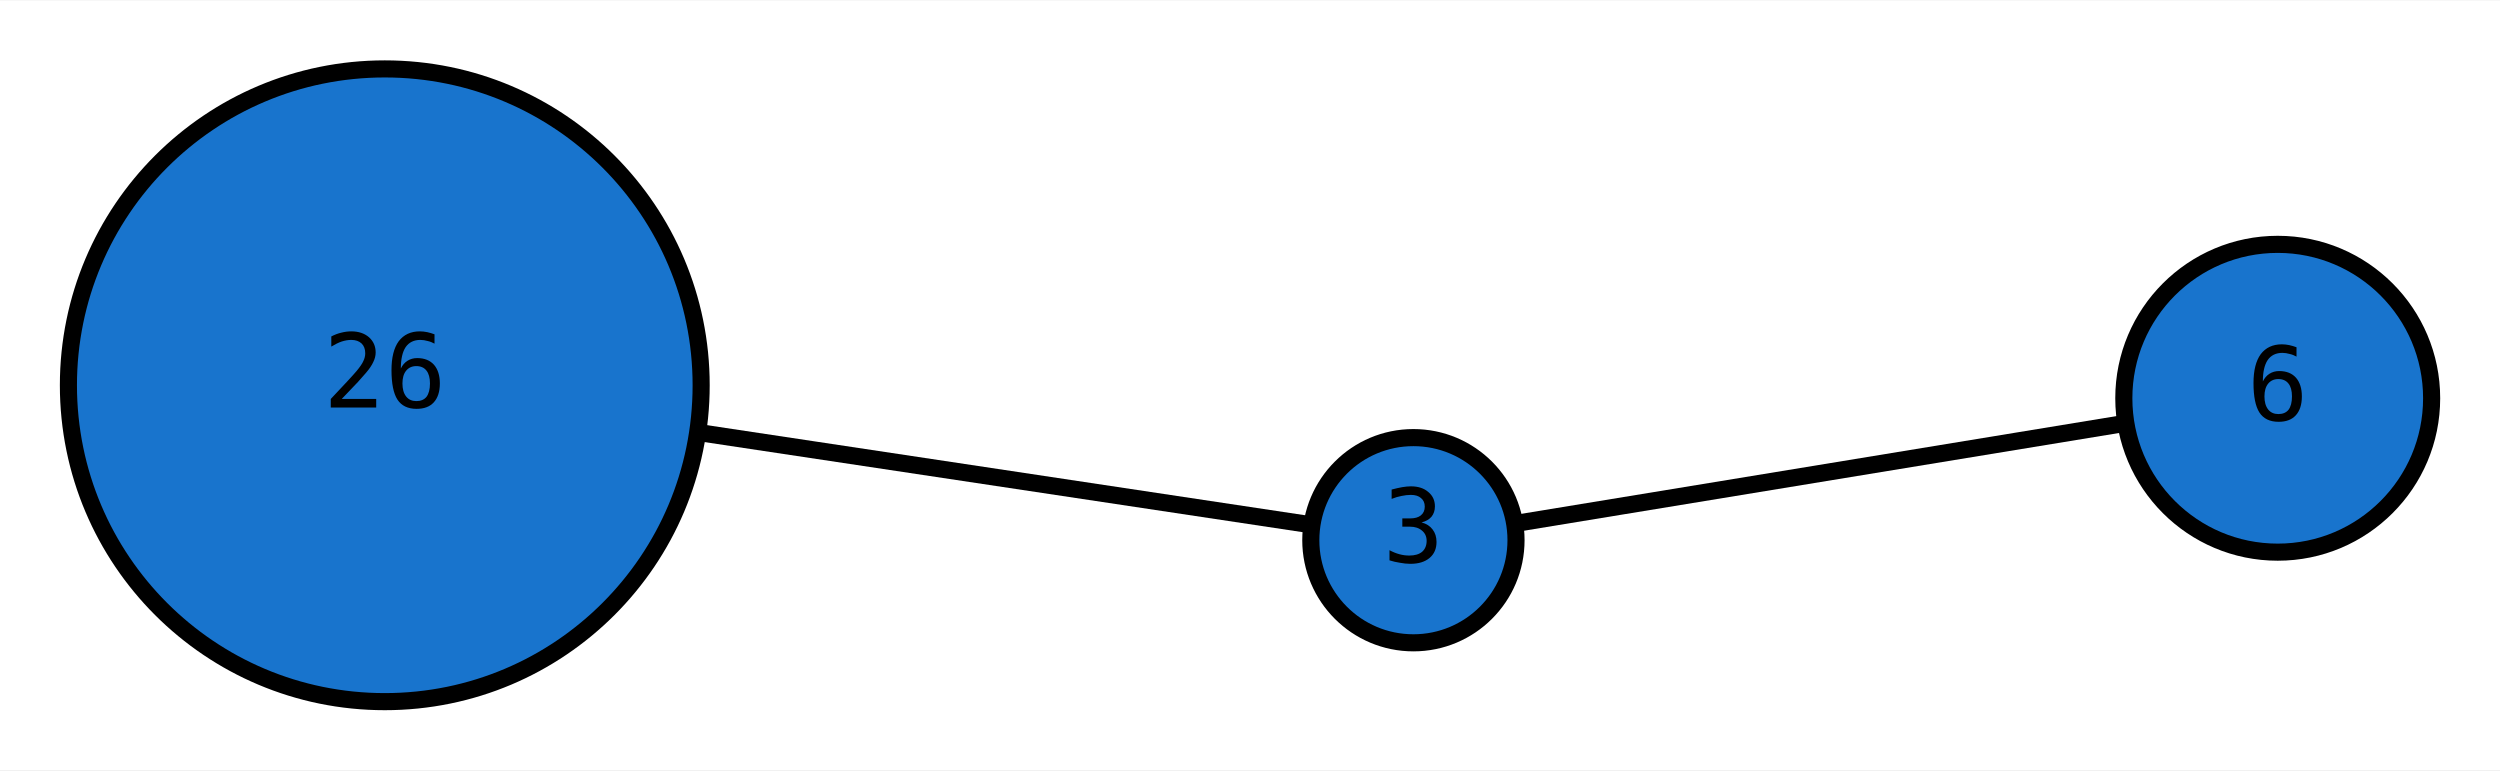
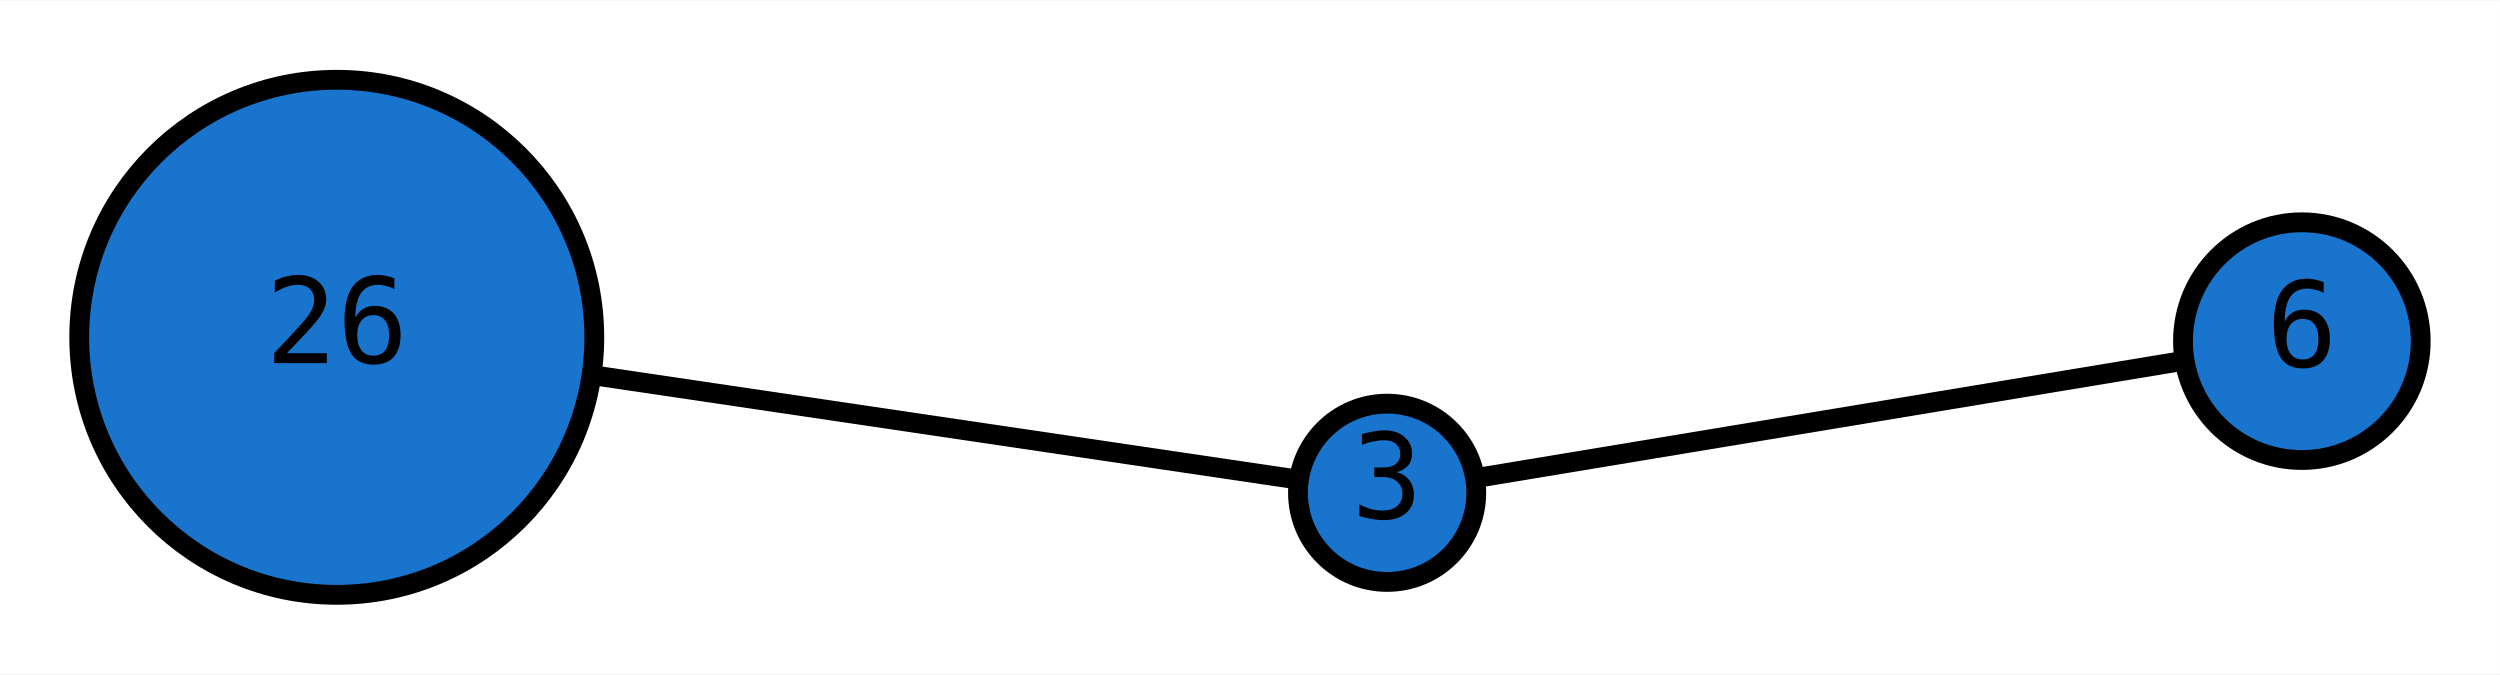
- <svg xmlns="http://www.w3.org/2000/svg" width="146pt" height="45pt" viewBox="0.00 0.00 146.19 45.00">
-   <g id="graph0" class="graph" transform="scale(1 1) rotate(0) translate(79.4475 25.7732)">
-     <polygon fill="white" stroke="none" points="-79.448,19.227 -79.448,-25.773 66.745,-25.773 66.745,19.227 -79.448,19.227" />
+ <svg xmlns="http://www.w3.org/2000/svg" width="126pt" height="34pt" viewBox="0.00 0.00 126.20 34.00">
+   <g id="graph0" class="graph" transform="scale(1 1) rotate(0) translate(67.7401 19.6813)">
+     <polygon fill="white" stroke="none" points="-67.74,14.319 -67.74,-19.681 58.458,-19.681 58.458,14.319 -67.74,14.319" />
    <g id="node1" class="node">
-       <ellipse fill="#1874cd" stroke="black" cx="-56.947" cy="-3.273" rx="18.5" ry="18.5" />
-       <text text-anchor="middle" x="-56.947" y="-1.973" font-family="monospace" font-size="6.00">26</text>
+       <ellipse fill="#1874cd" stroke="black" cx="-50.74" cy="-2.681" rx="13" ry="13" />
+       <text text-anchor="middle" x="-50.74" y="-1.381" font-family="monospace" font-size="6.00">26</text>
    </g>
    <g id="node3" class="node">
-       <ellipse fill="#1874cd" stroke="black" cx="3.203" cy="5.787" rx="6" ry="6" />
-       <text text-anchor="middle" x="3.203" y="7.087" font-family="monospace" font-size="6.00">3</text>
+       <ellipse fill="#1874cd" stroke="black" cx="2.282" cy="5.168" rx="4.5" ry="4.5" />
+       <text text-anchor="middle" x="2.282" y="6.468" font-family="monospace" font-size="6.00">3</text>
    </g>
    <g id="edge1" class="edge">
-       <path fill="none" stroke="black" d="M-38.574,-0.506C-26.413,1.326 -11.227,3.614 -2.924,4.864" />
+       <path fill="none" stroke="black" d="M-37.633,-0.741C-26.103,0.966 -9.981,3.353 -2.23,4.5" />
    </g>
    <g id="node2" class="node">
-       <ellipse fill="#1874cd" stroke="black" cx="53.745" cy="-2.514" rx="9" ry="9" />
-       <text text-anchor="middle" x="53.745" y="-1.214" font-family="monospace" font-size="6.00">6</text>
+       <ellipse fill="#1874cd" stroke="black" cx="48.458" cy="-2.487" rx="6" ry="6" />
+       <text text-anchor="middle" x="48.458" y="-1.187" font-family="monospace" font-size="6.00">6</text>
    </g>
    <g id="edge2" class="edge">
-       <path fill="none" stroke="black" d="M44.475,-0.991C34.215,0.694 17.979,3.36 9.243,4.795" />
+       <path fill="none" stroke="black" d="M42.421,-1.486C33.034,0.07 15.149,3.035 6.794,4.42" />
    </g>
  </g>
</svg>
